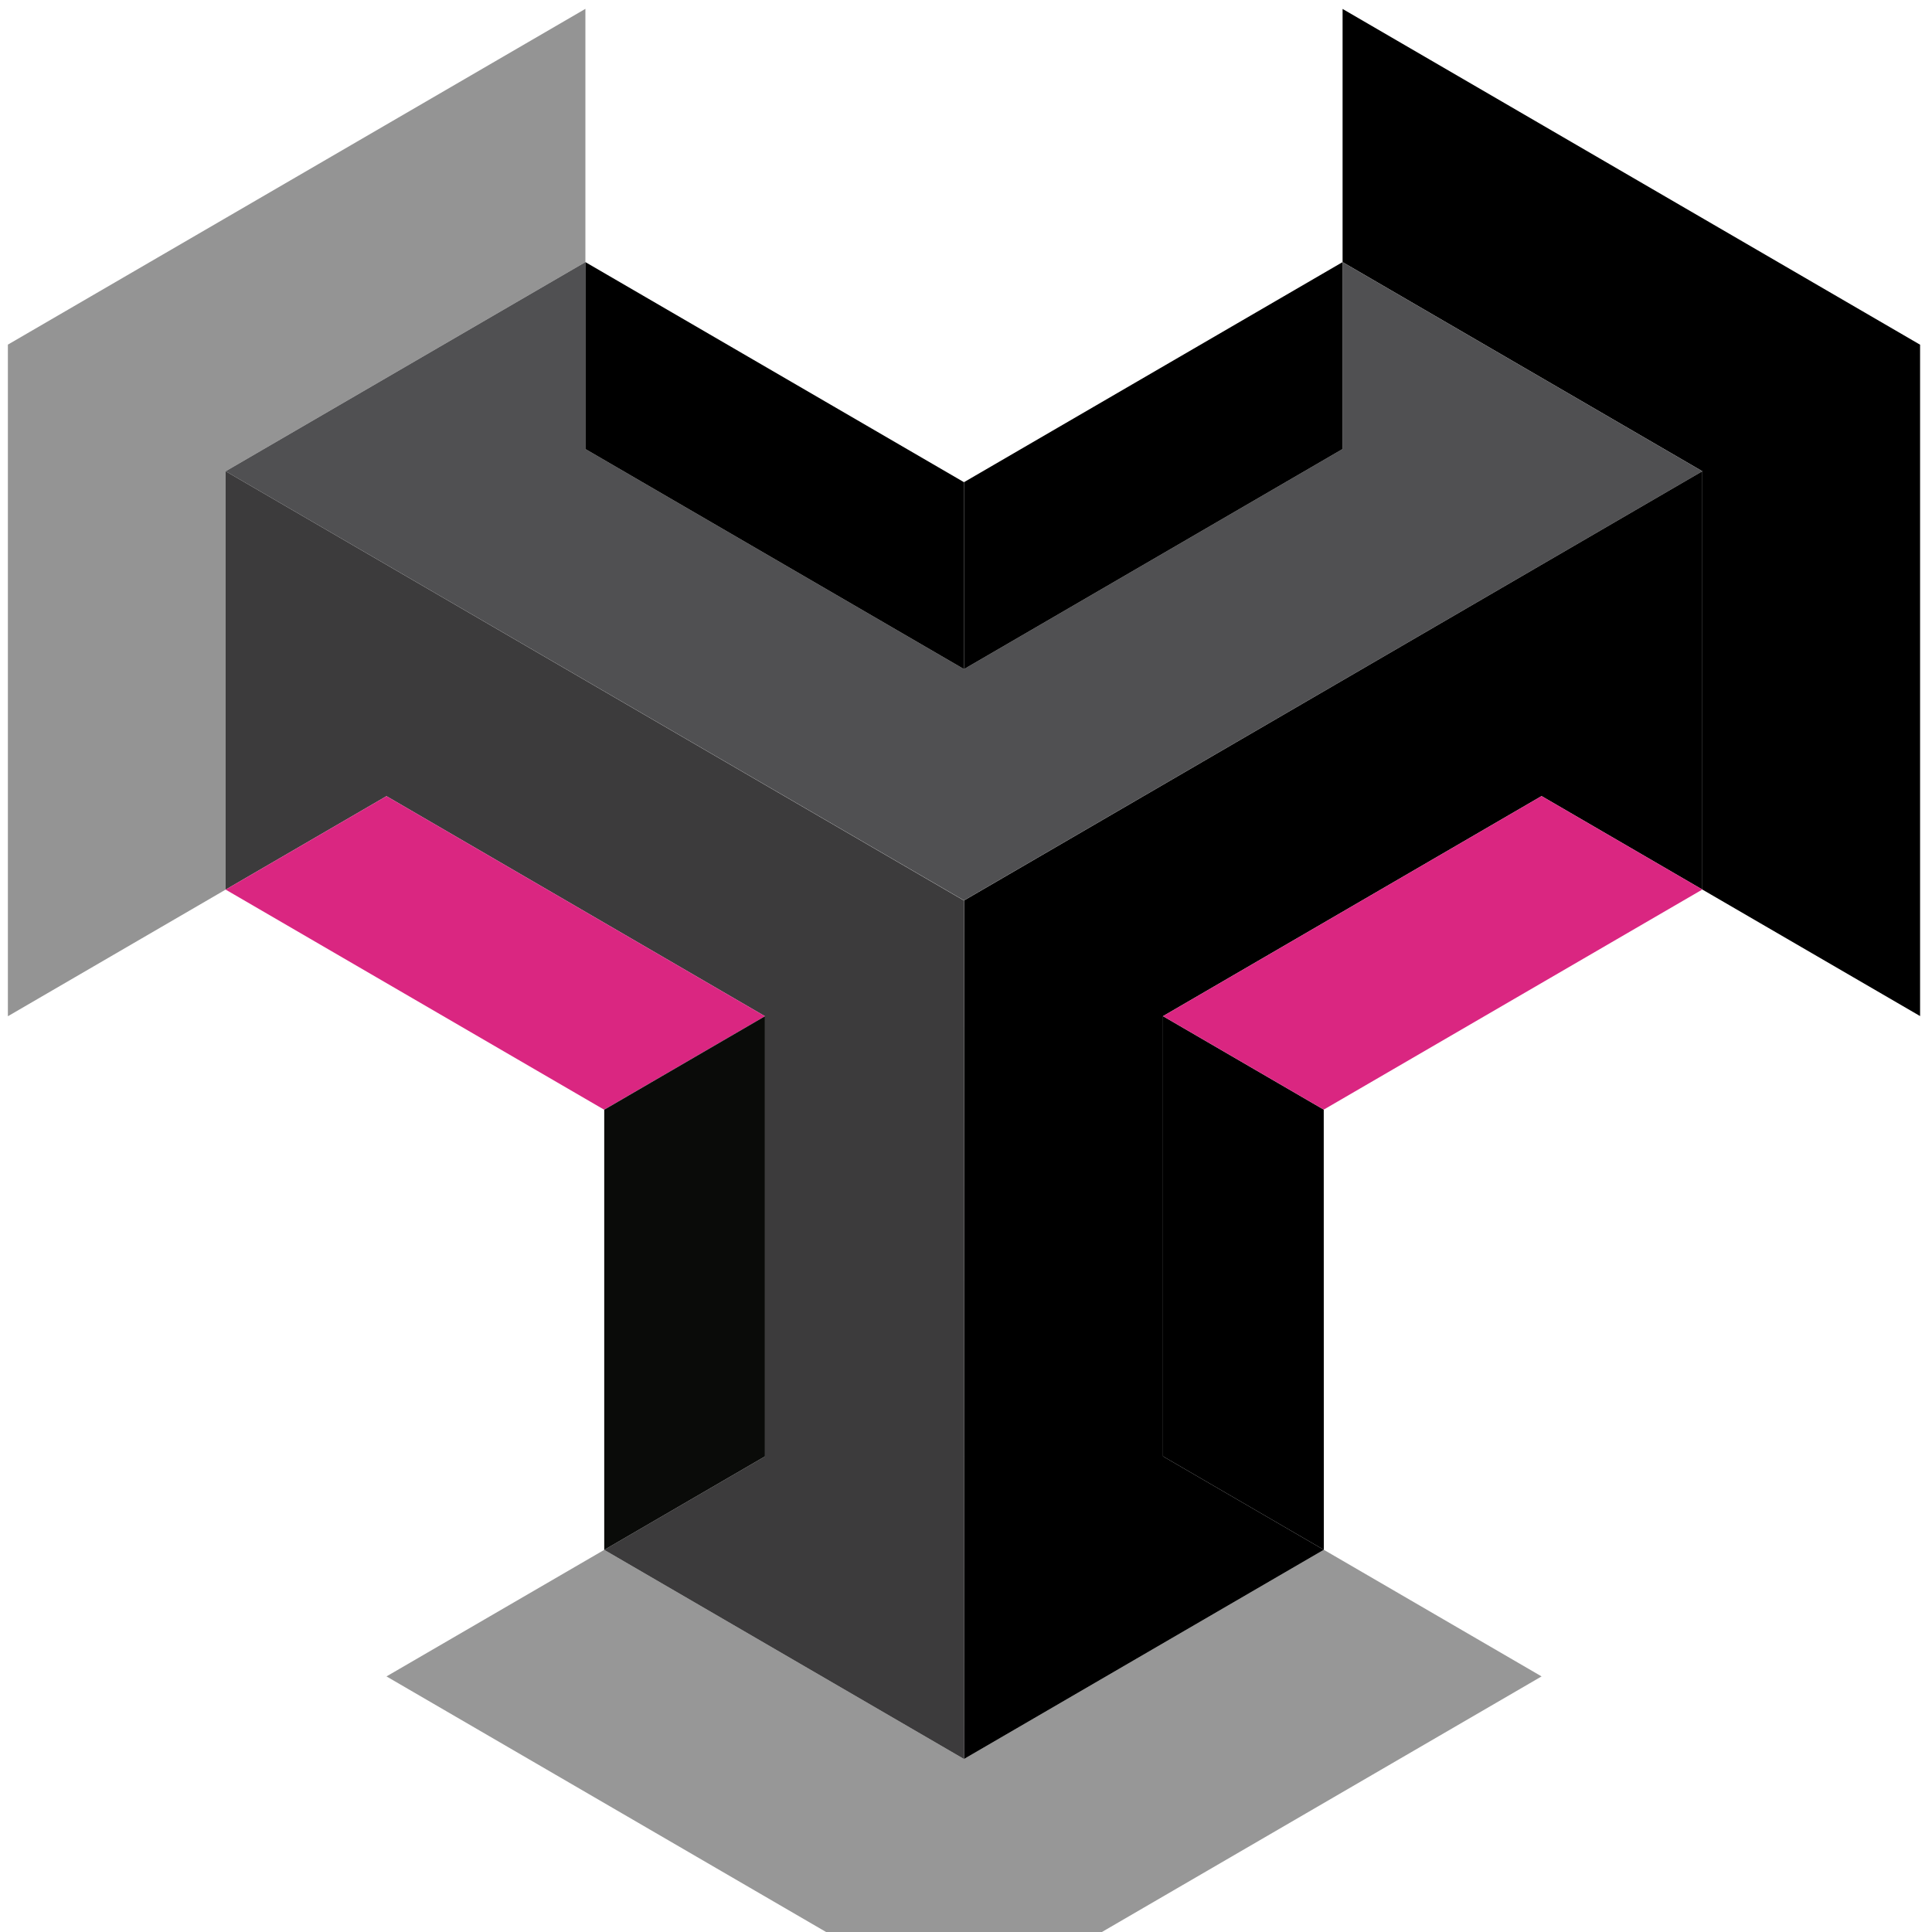
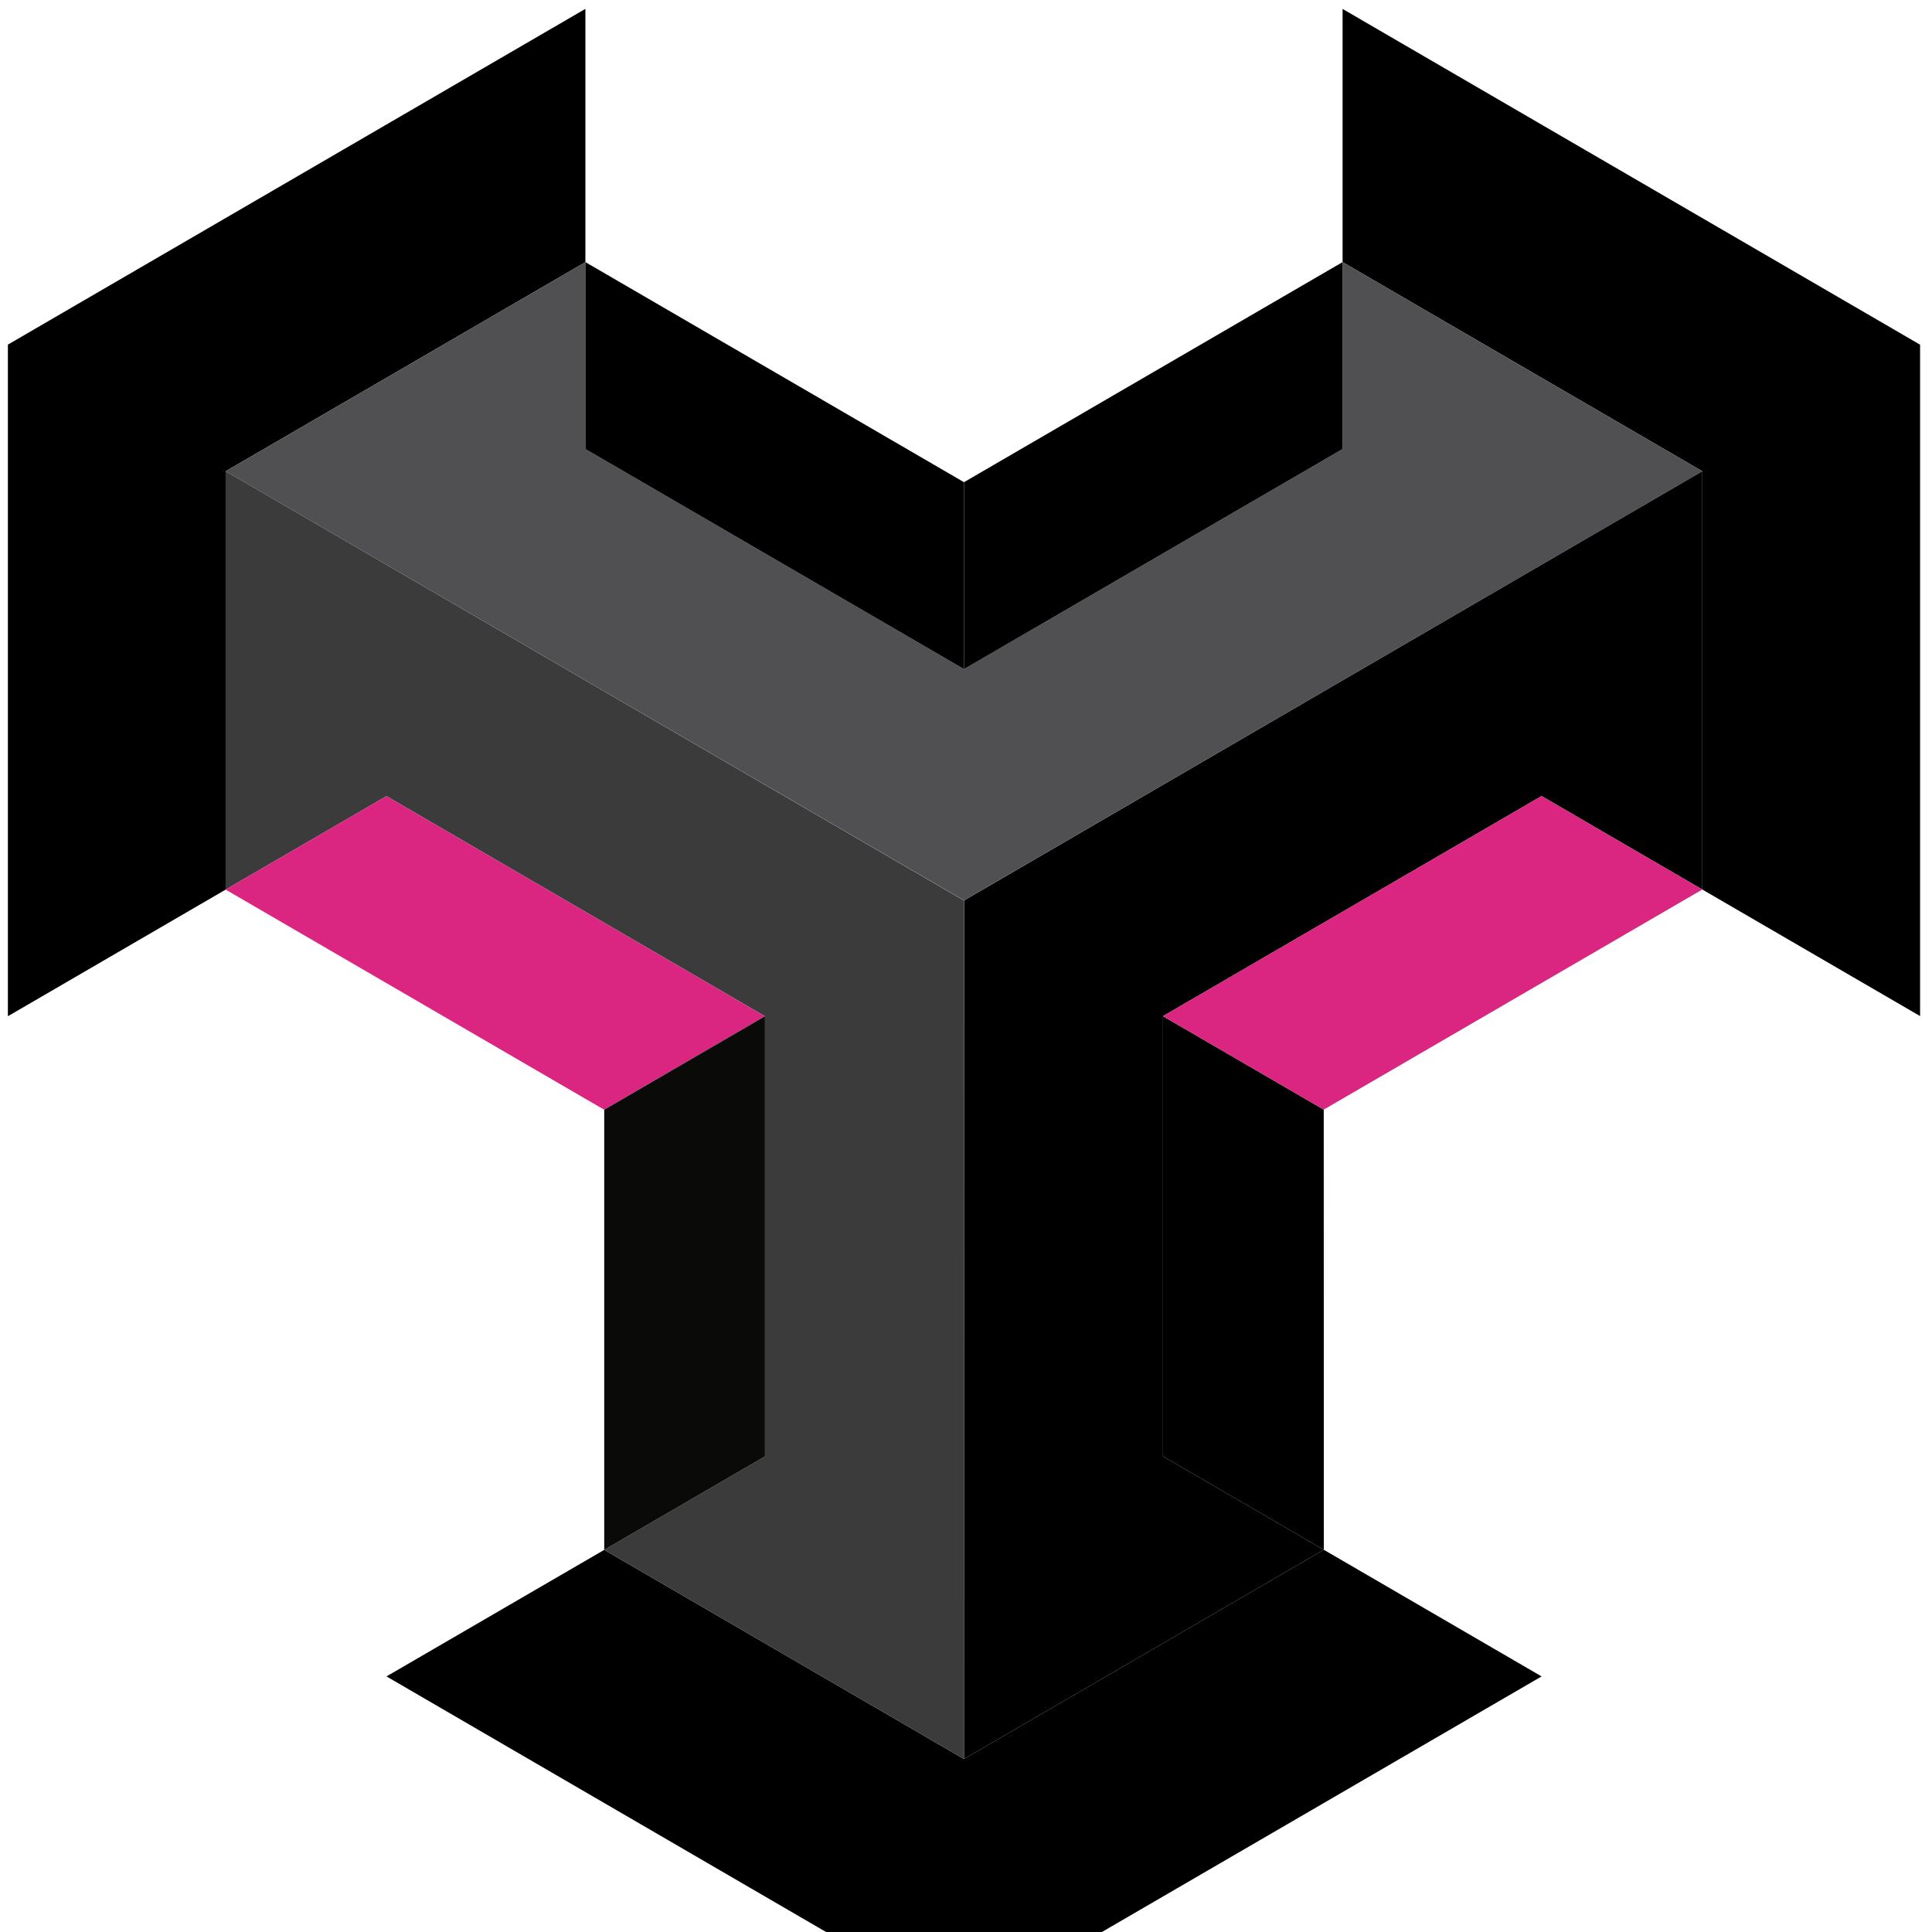
<svg xmlns="http://www.w3.org/2000/svg" viewBox="0 0 24 24">
-   <g stroke="none" stroke-width="1" fill="none" fill-rule="evenodd">
+   <g stroke="none" stroke-width="0" fill="none" fill-rule="evenodd">
    <g transform="translate(-570, -106)">
      <g transform="translate(570, 106)">
-         <path d="M0.098,4.281 L0.098,12.624 L2.803,11.051 L2.803,5.854 L7.272,3.256 L7.272,0.11 L0.098,4.281" fill-opacity="0.42" fill="#000000" />
-         <path d="M16.445,19.252 L11.975,21.851 L7.506,19.253 L4.801,20.825 L11.975,24.996 L19.15,20.825 L16.445,19.252" fill-opacity="0.41" fill="#000000" />
+         <path d="M0.098,4.281 L0.098,12.624 L2.803,11.051 L2.803,5.854 L7.272,3.256 L7.272,0.11 L0.098,4.281" fill="#000000" />
+         <path d="M16.445,19.252 L11.975,21.851 L7.506,19.253 L4.801,20.825 L11.975,24.996 L19.15,20.825 L16.445,19.252" fill="#000000" />
        <path d="M16.678,0.111 L16.678,3.256 L21.147,5.854 L21.147,11.05 L23.852,12.622 L23.852,4.282 L16.678,0.111" fill="#000000" />
        <path fill="#000000" d="M11.975,11.187 L11.976,11.186 L11.975,11.185 L11.975,11.187" />
        <path d="M16.678,3.256 L16.678,5.578 L11.975,8.312 L7.272,5.578 L7.272,3.256 L2.803,5.854 L11.975,11.185 L21.147,5.854 L16.678,3.256" fill="#505052" />
        <path d="M11.976,11.186 L11.975,21.851 L16.445,19.252 L14.447,18.091 L14.447,12.623 L19.15,9.889 L21.147,11.05 L21.147,5.854 L11.976,11.186" fill="#000000" />
        <path d="M2.803,5.854 L2.803,11.051 L4.801,9.89 L9.503,12.624 L9.503,18.092 L7.506,19.253 L11.975,21.851 L11.975,11.187 L2.803,5.854" fill="#3C3B3C" />
        <path d="M16.678,3.256 L11.975,5.99 L11.975,8.312 L16.678,5.578 L16.678,3.256" fill="#000000" />
        <path d="M7.272,3.256 L7.272,5.578 L11.975,8.312 L11.975,5.99 L7.272,3.256" fill="#000000" />
        <path fill="#000000" />
        <path fill="#000000" d="M21.147,11.05 L21.147,11.05 L21.147,11.05 L21.147,11.05" />
        <path d="M16.444,13.784 L14.447,12.623 L14.447,18.091 L16.445,19.252 L16.444,13.784" fill="#000000" />
        <path d="M14.447,12.623 L16.444,13.784 L21.147,11.05 L19.15,9.889 L14.447,12.623" fill="#DA2681" />
        <path fill="#000000" d="M7.506,19.253 L7.506,19.253 L7.506,19.253 L7.506,19.253" />
        <path d="M7.505,13.785 L9.503,12.624 L4.801,9.89 L2.803,11.051 L7.505,13.785" fill="#DA2681" />
        <path d="M9.503,12.624 L7.506,13.785 L7.506,19.253 L9.503,18.092 L9.503,12.624" fill="#0A0B09" />
      </g>
    </g>
  </g>
</svg>
